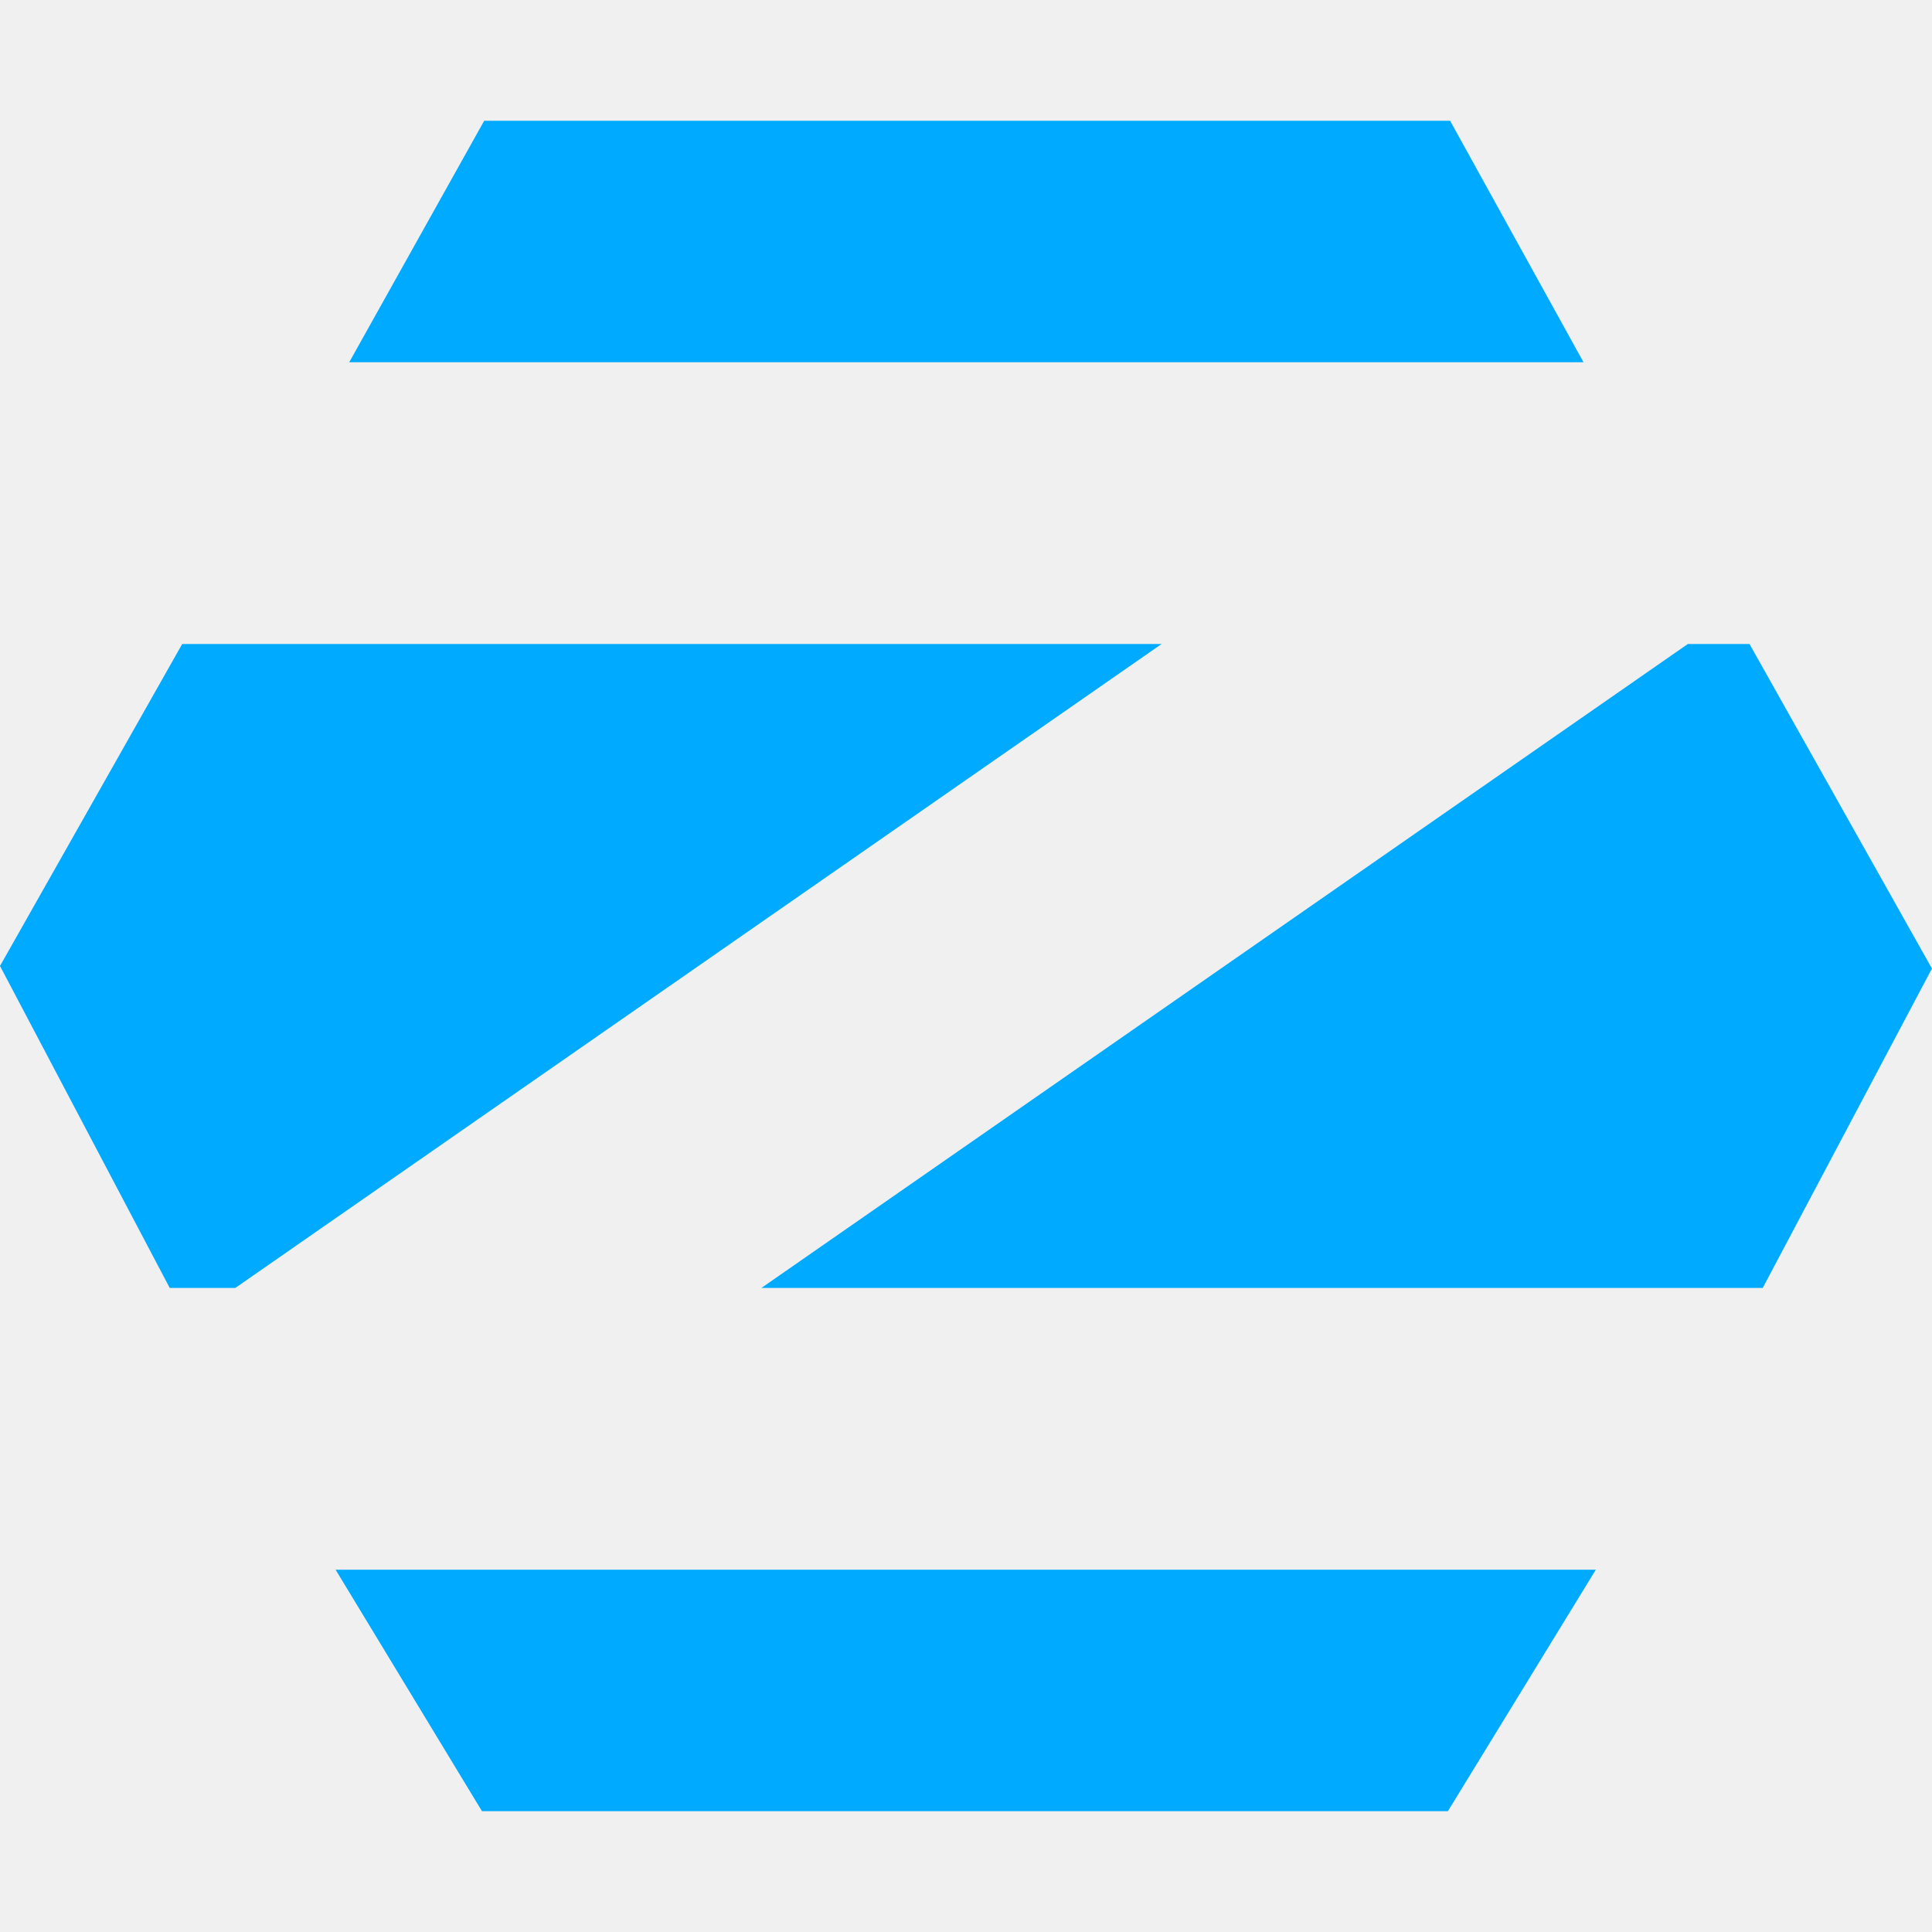
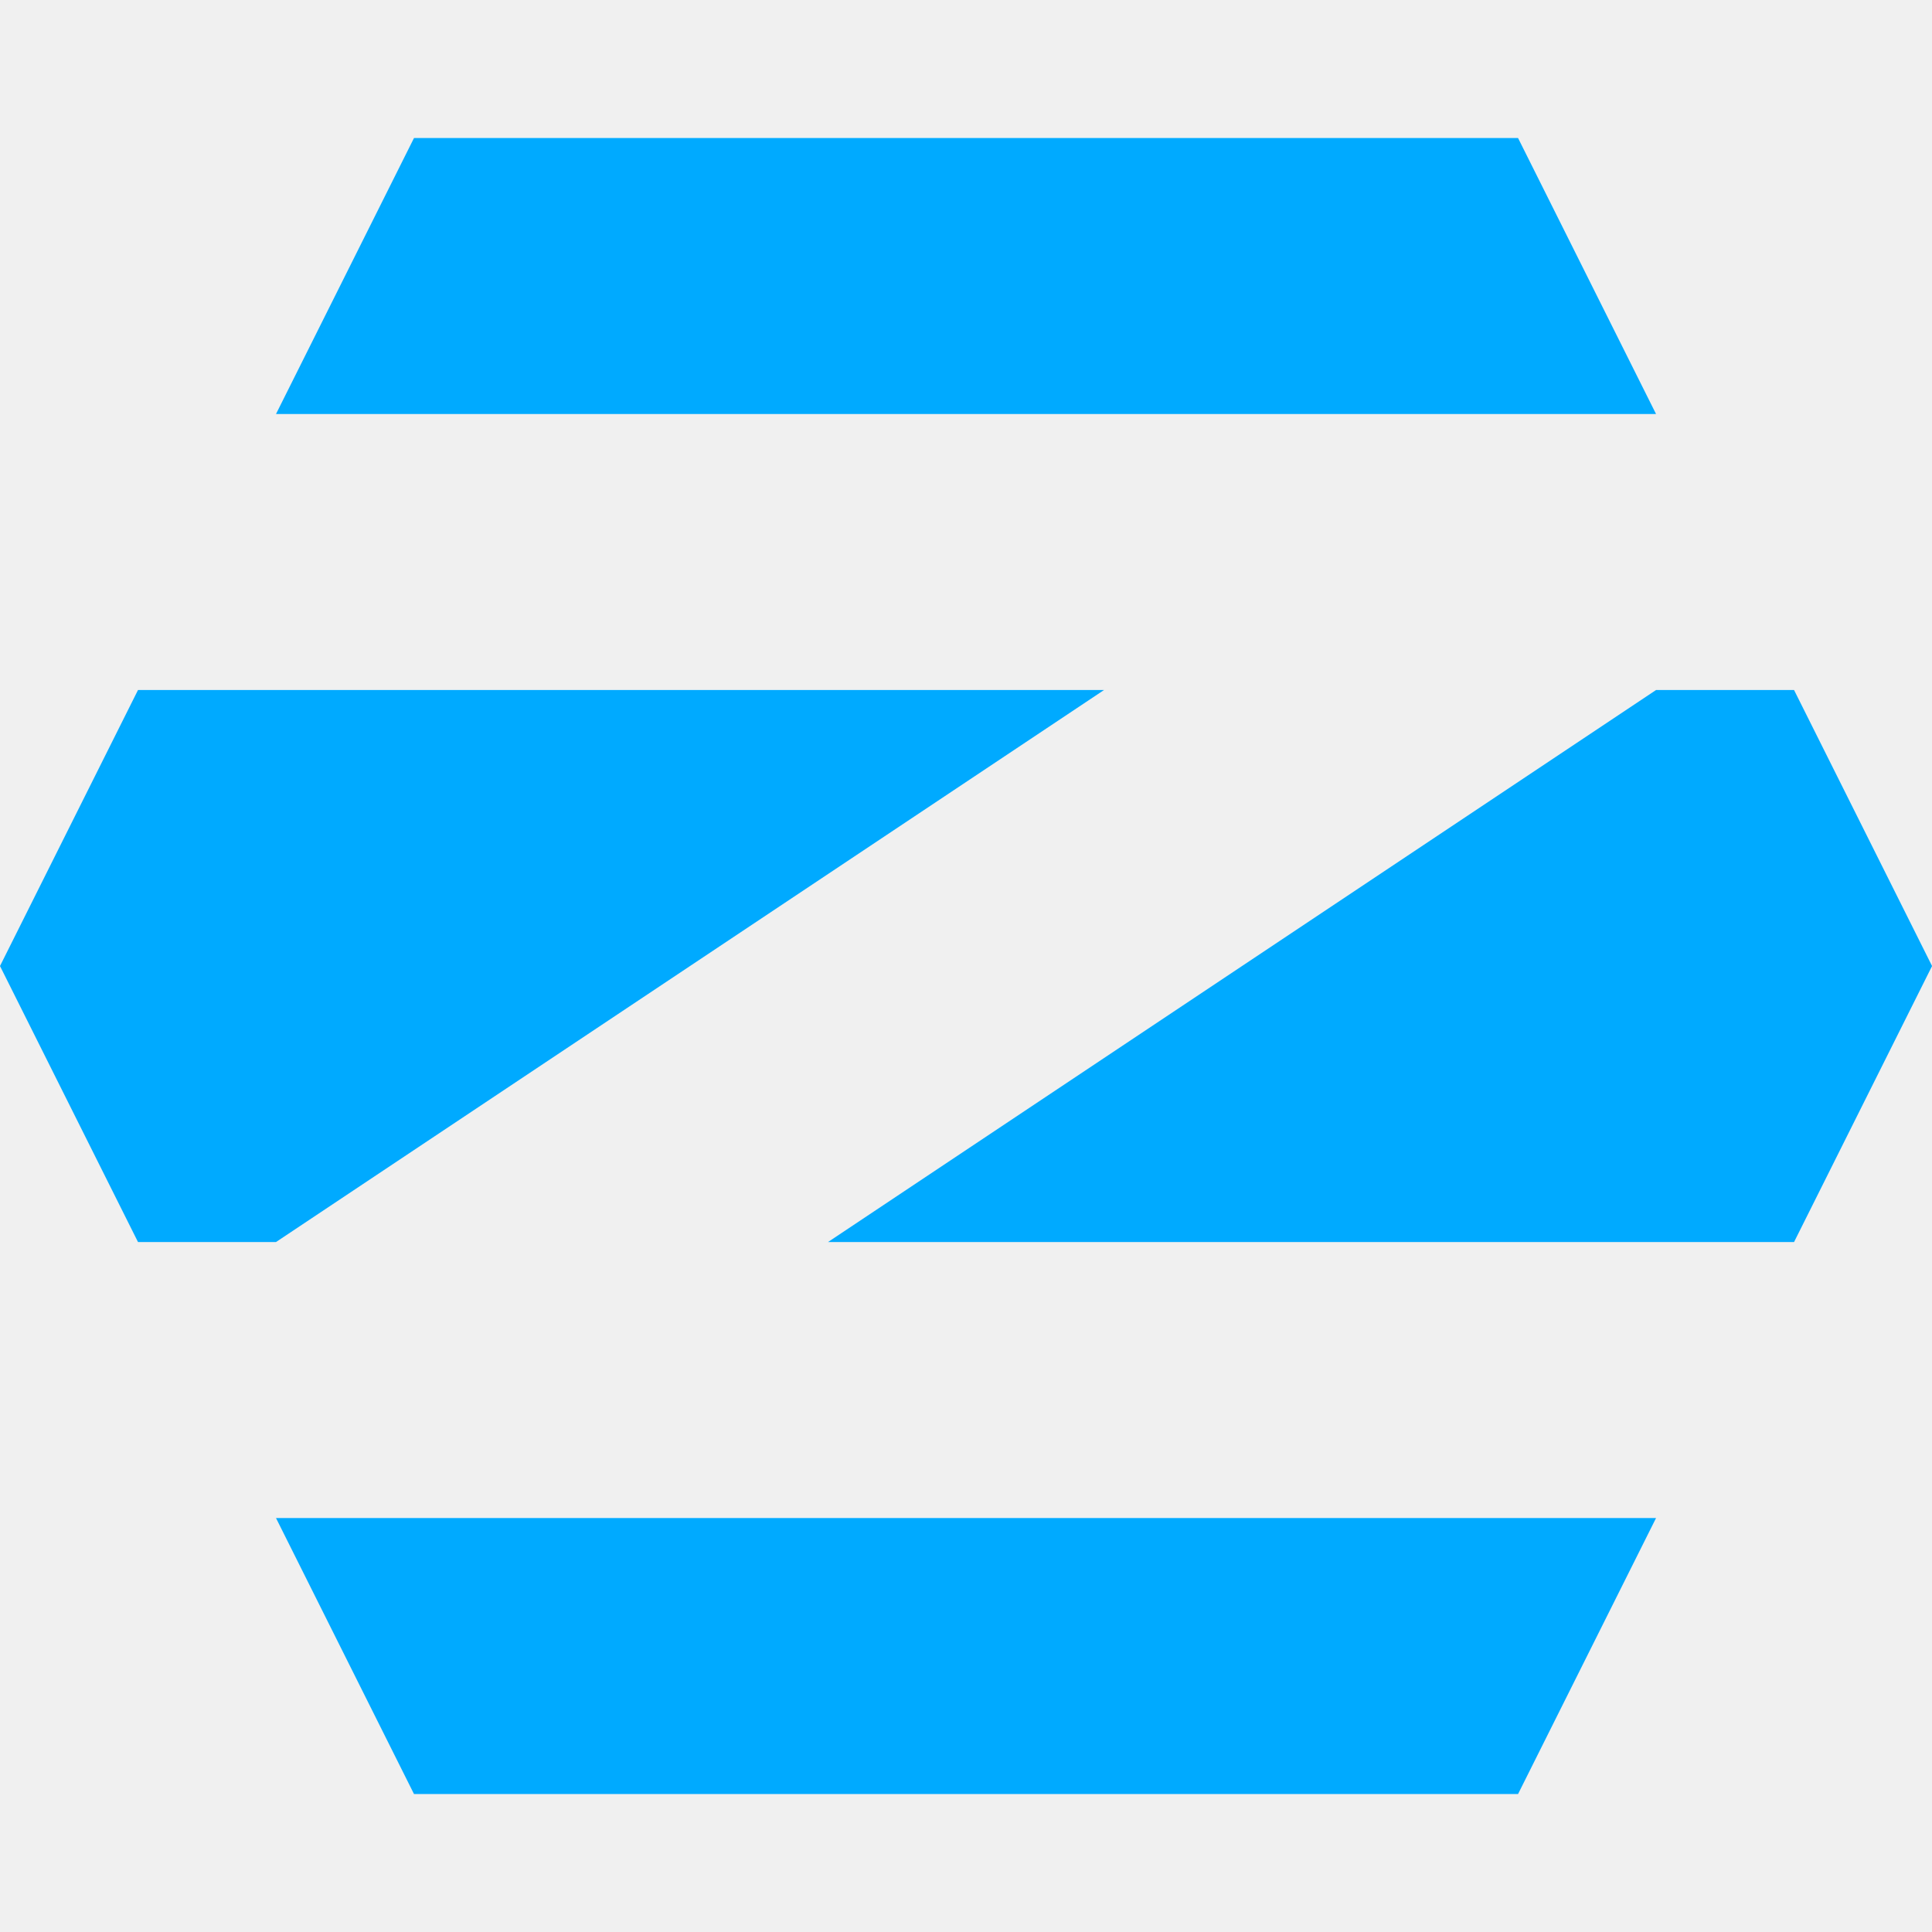
- <svg xmlns="http://www.w3.org/2000/svg" xmlns:xlink="http://www.w3.org/1999/xlink" width="48" viewBox="0 0 13.547 13.547" height="48" id="svg2" version="1.1">
+ <svg xmlns="http://www.w3.org/2000/svg" xmlns:xlink="http://www.w3.org/1999/xlink" width="14" viewBox="0 0 3.951 3.951" height="14" id="svg2" version="1.1">
  <defs id="defs4">
    <clipPath id="clipPath6">
-       <rect height="208.57" y="1580.93" x="-830" width="477.14" fill="#ff0" id="rect8" />
+       <rect height="208.57" y="1580.93" x="-830" width="477.14" id="rect8" style="fill:#ffff00" />
    </clipPath>
    <clipPath id="clipPath10">
-       <rect height="208.57" y="1580.93" x="-830" width="477.14" fill="#ff0" id="rect12" />
+       <rect height="208.57" y="1580.93" x="-830" width="477.14" id="rect12" style="fill:#ffff00" />
    </clipPath>
    <clipPath id="clipPath14">
-       <rect height="208.57" y="1580.93" x="-830" width="477.14" fill="#ff0" id="rect16" />
+       <rect height="208.57" y="1580.93" x="-830" width="477.14" id="rect16" style="fill:#ffff00" />
    </clipPath>
    <clipPath id="clipPath18">
-       <rect height="208.57" y="1580.93" x="-830" width="477.14" fill="#ff0" id="rect20" />
+       <rect height="208.57" y="1580.93" x="-830" width="477.14" id="rect20" style="fill:#ffff00" />
    </clipPath>
    <clipPath id="clipPath22">
-       <rect transform="matrix(.99975 -.02255 .02255 .99975 0 0)" height="240.87" y="780.64" x="294.93" width="357.87" fill="#f00" id="rect24" />
+       <rect transform="matrix(0.99975,-0.02255,0.02255,0.99975,0,0)" height="240.87" y="780.64" x="294.93" width="357.87" id="rect24" style="fill:#ff0000" />
    </clipPath>
    <clipPath id="clipPath26">
-       <rect height="195" y="857.54" width="301.43" fill="#fff" id="rect28" />
+       <rect height="195" y="857.54" width="301.43" id="rect28" x="0" style="fill:#ffffff" />
    </clipPath>
    <clipPath id="clipPath30">
-       <rect height="208.57" y="1580.93" x="-830" width="477.14" fill="#ff0" id="rect32" />
+       <rect height="208.57" y="1580.93" x="-830" width="477.14" id="rect32" style="fill:#ffff00" />
    </clipPath>
    <clipPath id="clipPath34">
-       <rect height="30.01" y="977.09" x="276.37" width="79.48" fill="#e20a17" id="rect36" />
+       <rect height="30.01" y="977.09" x="276.37" width="79.48" id="rect36" style="fill:#e20a17" />
    </clipPath>
    <clipPath id="clipPath38">
-       <rect transform="rotate(20.37582)" height="37.48" y="0.064" x="8.208" width="506.46" fill="#162d50" id="rect40" />
+       <rect transform="matrix(0.937429,0.3481765,-0.3481765,0.937429,0,0)" height="37.48" y="0.064" x="8.208" width="506.46" id="rect40" style="fill:#162d50" />
    </clipPath>
    <clipPath id="clipPath42">
-       <rect transform="rotate(.22918)" height="318.4" y="758.67" x="218.9" width="357.38" fill="#fff" id="rect44" />
+       <rect transform="matrix(0.999992,0.00399993,-0.00399993,0.999992,0,0)" height="318.4" y="758.67" x="218.9" width="357.38" id="rect44" style="fill:#ffffff" />
    </clipPath>
    <clipPath id="clipPath46">
-       <rect transform="rotate(.22918)" height="318.4" y="758.67" x="218.9" width="357.38" fill="#fff" id="rect48" />
+       <rect transform="matrix(0.999992,0.00399993,-0.00399993,0.999992,0,0)" height="318.4" y="758.67" x="218.9" width="357.38" id="rect48" style="fill:#ffffff" />
    </clipPath>
    <clipPath id="clipPath50">
-       <rect transform="rotate(20.37582)" height="37.48" y="0.064" x="8.208" width="506.46" fill="#162d50" id="rect52" />
+       <rect transform="matrix(0.937429,0.3481765,-0.3481765,0.937429,0,0)" height="37.48" y="0.064" x="8.208" width="506.46" id="rect52" style="fill:#162d50" />
    </clipPath>
    <clipPath id="clipPath54">
-       <rect height="208.57" y="1580.93" x="-830" width="477.14" fill="#ff0" id="rect56" />
+       <rect height="208.57" y="1580.93" x="-830" width="477.14" id="rect56" style="fill:#ffff00" />
    </clipPath>
    <clipPath id="clipPath58">
-       <rect transform="rotate(.6171)" height="235.88" y="804.24" x="221.39" width="350.46" id="rect60" />
+       <rect transform="matrix(0.999942,0.01077022,-0.01077022,0.999942,0,0)" height="235.88" y="804.24" x="221.39" width="350.46" id="rect60" />
    </clipPath>
    <clipPath id="clipPath62">
-       <rect transform="rotate(.16206)" height="279.03" y="793.52" x="257.32" width="287.43" fill="#fff" id="rect64" />
+       <rect transform="matrix(0.999996,0.00282848,-0.00282848,0.999996,0,0)" height="279.03" y="793.52" x="257.32" width="287.43" id="rect64" style="fill:#ffffff" />
    </clipPath>
    <clipPath id="clipPath66">
-       <rect height="195" y="0.06" width="301.43" fill="#fff" id="rect68" />
+       <rect height="195" y="0.06" width="301.43" id="rect68" x="0" style="fill:#ffffff" />
    </clipPath>
    <clipPath id="clipPath70">
-       <rect height="195" y="857.54" width="301.43" fill="#fff" id="rect72" />
+       <rect height="195" y="857.54" width="301.43" id="rect72" x="0" style="fill:#ffffff" />
    </clipPath>
-     <path clip-path="url(#2)" id="0" d="m 699.286,672.932 a 40.714,40.714 0 1 1 -81.429,0 40.714,40.714 0 1 1 81.429,0 z" fill="#4a0" />
+     <path clip-path="url(#2)" id="0" d="m 699.286,672.932 a 40.714,40.714 0 1 1 -81.429,0 40.714,40.714 0 1 1 81.429,0 z" style="fill:#44aa00" />
    <clipPath id="clipPath75">
-       <use xlink:href="#0" transform="matrix(4.3233 0 0 4.3233 -2450.68 -2667.55)" id="use77" />
+       <use xlink:href="#0" transform="matrix(4.3233,0,0,4.3233,-2450.68,-2667.55)" id="use77" x="0" y="0" width="100%" height="100%" />
    </clipPath>
    <clipPath id="clipPath79">
-       <rect transform="rotate(27.44968)" height="41.39" y="815.74" x="448.12" width="63.987" fill="#fff" id="rect81" />
+       <rect transform="matrix(0.887416,0.4609694,-0.4609694,0.887416,0,0)" height="41.39" y="815.74" x="448.12" width="63.987" id="rect81" style="fill:#ffffff" />
    </clipPath>
    <clipPath id="clipPath83">
-       <rect height="195" y="857.54" width="301.43" fill="#fff" id="rect85" />
+       <rect height="195" y="857.54" width="301.43" id="rect85" x="0" style="fill:#ffffff" />
    </clipPath>
    <clipPath id="clipPath87">
-       <rect height="208.57" y="1580.93" x="-830" width="477.14" fill="#ff0" id="rect89" />
+       <rect height="208.57" y="1580.93" x="-830" width="477.14" id="rect89" style="fill:#ffff00" />
    </clipPath>
    <clipPath id="clipPath91">
-       <rect height="208.57" y="1580.93" x="-830" width="477.14" fill="#ff0" id="rect93" />
+       <rect height="208.57" y="1580.93" x="-830" width="477.14" id="rect93" style="fill:#ffff00" />
    </clipPath>
    <clipPath id="clipPath95">
-       <rect height="208.57" y="1580.93" x="-830" width="477.14" fill="#ff0" id="rect97" />
+       <rect height="208.57" y="1580.93" x="-830" width="477.14" id="rect97" style="fill:#ffff00" />
    </clipPath>
    <clipPath id="clipPath99">
-       <rect height="208.57" y="1580.93" x="-830" width="477.14" fill="#ff0" id="rect101" />
+       <rect height="208.57" y="1580.93" x="-830" width="477.14" id="rect101" style="fill:#ffff00" />
    </clipPath>
    <clipPath id="clipPath103">
-       <rect height="208.57" y="1580.93" x="-830" width="477.14" fill="#ff0" id="rect105" />
+       <rect height="208.57" y="1580.93" x="-830" width="477.14" id="rect105" style="fill:#ffff00" />
    </clipPath>
    <clipPath id="clipPath107">
-       <use xlink:href="#0" id="use109" />
+       <use xlink:href="#0" id="use109" x="0" y="0" width="100%" height="100%" />
    </clipPath>
    <clipPath id="clipPath111">
-       <rect height="208.57" y="1580.93" x="-830" width="477.14" fill="#ff0" id="rect113" />
+       <rect height="208.57" y="1580.93" x="-830" width="477.14" id="rect113" style="fill:#ffff00" />
    </clipPath>
-     <path id="1" d="m 699.286,672.932 a 40.714,40.714 0 1 1 -81.429,0 40.714,40.714 0 1 1 81.429,0 z" fill="#4a0" />
+     <path id="1" d="m 699.286,672.932 a 40.714,40.714 0 1 1 -81.429,0 40.714,40.714 0 1 1 81.429,0 z" style="fill:#44aa00" />
    <clipPath id="2">
-       <use xlink:href="#1" id="use117" />
+       <use xlink:href="#1" id="use117" x="0" y="0" width="100%" height="100%" />
    </clipPath>
    <clipPath id="clipPath119">
-       <use transform="matrix(4.3233 0 0 4.3233 -2450.68 -2667.55)" xlink:href="#1" id="use121" />
+       <use transform="matrix(4.3233,0,0,4.3233,-2450.68,-2667.55)" xlink:href="#1" id="use121" x="0" y="0" width="100%" height="100%" />
    </clipPath>
-     <linearGradient gradientUnits="userSpaceOnUse" x2="0" y2="40" y1="280" xlink:href="#4" id="3" gradientTransform="matrix(.175 0 0 .175 302.8 216)" />
+     <linearGradient gradientUnits="userSpaceOnUse" x2="0" y2="40" y1="280" xlink:href="#4" id="3" gradientTransform="matrix(0.175,0,0,0.175,302.8,216)" />
    <linearGradient id="4">
      <stop stop-color="#151515" id="stop125" />
      <stop stop-color="#222" offset="1" id="stop127" />
    </linearGradient>
-     <linearGradient gradientUnits="userSpaceOnUse" x2="0" y2="90" y1="230" xlink:href="#4" id="5" gradientTransform="matrix(.375 0 0 .375 298 16)" />
-     <linearGradient gradientUnits="userSpaceOnUse" x2="0" y2="90" y1="230" xlink:href="#4" id="6" gradientTransform="matrix(.25 0 0 .25 300 132)" />
+     <linearGradient gradientUnits="userSpaceOnUse" x2="0" y2="90" y1="230" xlink:href="#4" id="5" gradientTransform="matrix(0.375,0,0,0.375,298,16)" />
+     <linearGradient gradientUnits="userSpaceOnUse" x2="0" y2="90" y1="230" xlink:href="#4" id="6" gradientTransform="matrix(0.25,0,0,0.25,300,132)" />
    <clipPath id="clipPath131">
-       <rect color="#bebebe" height="20" rx="4" y="78" x="434" width="20" id="rect133" />
+       <rect height="20" rx="4" y="78" x="434" width="20" id="rect133" style="color:#bebebe" />
    </clipPath>
    <clipPath id="clipPath135">
-       <rect color="#bebebe" height="22" rx="4" y="77" x="433" width="22" id="rect137" />
+       <rect height="22" rx="4" y="77" x="433" width="22" id="rect137" style="color:#bebebe" />
    </clipPath>
    <clipPath id="clipPath139">
-       <rect color="#bebebe" height="22" rx="5" y="77" x="433" width="22" id="rect141" />
+       <rect height="22" rx="5" y="77" x="433" width="22" id="rect141" style="color:#bebebe" />
    </clipPath>
    <clipPath id="clipPath143">
-       <rect color="#bebebe" height="30" rx="6" y="29" x="433" width="30" id="rect145" />
+       <rect height="30" rx="6" y="29" x="433" width="30" id="rect145" style="color:#bebebe" />
    </clipPath>
    <clipPath id="clipPath147">
-       <rect color="#bebebe" fill="url(#6)" transform="matrix(0 -1 1 0 0 0)" height="60" rx="12.5" y="142" x="306" width="60" id="rect149" />
+       <rect transform="matrix(0,-1,1,0,0,0)" height="60" rx="12.5" y="142" x="306" width="60" id="rect149" style="color:#bebebe;fill:url(#6)" />
    </clipPath>
    <clipPath id="clipPath151">
-       <rect color="#bebebe" fill="url(#5)" height="90" rx="18.75" y="31" x="307" width="90" id="rect153" />
+       <rect height="90" rx="18.75" y="31" x="307" width="90" id="rect153" style="color:#bebebe;fill:url(#5)" />
    </clipPath>
    <clipPath id="clipPath155">
-       <rect color="#bebebe" fill="#6d6d6d" opacity="0.2" height="30" rx="4" y="29" x="433" width="30" id="rect157" />
+       <rect height="30" rx="4" y="29" x="433" width="30" id="rect157" style="color:#bebebe;opacity:0.2;fill:#6d6d6d" />
    </clipPath>
    <clipPath id="clipPath159">
-       <rect color="#bebebe" fill="#6d6d6d" opacity="0.2" height="22" rx="3" y="77" x="433" width="22" id="rect161" />
+       <rect height="22" rx="3" y="77" x="433" width="22" id="rect161" style="color:#bebebe;opacity:0.2;fill:#6d6d6d" />
    </clipPath>
    <clipPath id="clipPath163">
      <path d="m 144,70 c -49.706,0 -90,40.294 -90,90 0,49.706 40.294,90 90,90 49.706,0 90,-40.294 90,-90 0,-49.706 -40.294,-90 -90,-90 z m 0,32.188 c 32.033,0 58,25.967 58,58 0,32.033 -25.967,58 -58,58 -32.033,0 -58,-25.967 -58,-58 0,-32.033 25.967,-58 58,-58 z" id="path165" />
    </clipPath>
    <clipPath id="clipPath167">
-       <rect color="#bebebe" height="16" rx="3" y="116" x="432" width="16" id="rect169" />
+       <rect height="16" rx="3" y="116" x="432" width="16" id="rect169" style="color:#bebebe" />
    </clipPath>
    <clipPath id="clipPath171">
-       <path d="m 145,215 c 33.137,0 60,-26.863 60,-60 0,-33.137 -26.863,-60 -60,-60 -33.137,0 -60,26.863 -60,60 0,12.507 3.829,24.106 10.375,33.719 L 89,211 111.281,204.625 C 120.894,211.172 132.493,215 145,215 z" id="path173" />
+       <path d="m 145,215 c 33.137,0 60,-26.863 60,-60 0,-33.137 -26.863,-60 -60,-60 -33.137,0 -60,26.863 -60,60 0,12.507 3.829,24.106 10.375,33.719 L 89,211 111.281,204.625 C 120.894,211.172 132.493,215 145,215 Z" id="path173" />
    </clipPath>
    <clipPath id="clipPath175">
      <path d="m 152,204 a 8,8 0 1 1 -16,0 8,8 0 1 1 16,0 z" id="path177" />
    </clipPath>
    <clipPath id="clipPath179">
      <path d="m 98.031,23.191 c -41.492,1.052 -74.844,35.068 -74.844,76.812 0,42.407 34.406,76.812 76.812,76.812 42.407,0 76.812,-34.406 76.812,-76.812 0,-42.407 -34.406,-76.812 -76.812,-76.812 -0.663,0 -1.31,-0.017 -1.969,0 z M 100,50.66 c 27.245,0 49.344,22.099 49.344,49.344 -1e-5,27.245 -22.099,49.344 -49.344,49.344 -27.245,-1e-5 -49.344,-22.099 -49.344,-49.344 0,-27.245 22.099,-49.344 49.344,-49.344 z" id="path181" />
    </clipPath>
    <clipPath id="clipPath183">
-       <rect color="#bebebe" fill="#6d6d6d" opacity="0.2" height="16" rx="2" y="116" x="432" width="16" id="rect185" />
+       <rect height="16" rx="2" y="116" x="432" width="16" id="rect185" style="color:#bebebe;opacity:0.2;fill:#6d6d6d" />
    </clipPath>
    <clipPath id="clipPath187">
-       <rect color="#bebebe" fill="#986767" height="240" rx="50" y="36" x="24" width="240" id="rect189" />
+       <rect height="240" rx="50" y="36" x="24" width="240" id="rect189" style="color:#bebebe;fill:#986767" />
    </clipPath>
    <clipPath id="clipPath191">
-       <rect color="#bebebe" fill="url(#3)" transform="rotate(90)" height="42" rx="9" y="223" x="307" width="42" id="rect193" />
+       <rect transform="matrix(0,1,-1,0,0,0)" height="42" rx="9" y="223" x="307" width="42" id="rect193" style="color:#bebebe;fill:url(#3)" />
    </clipPath>
    <linearGradient gradientTransform="matrix(1.10526,0,0,1.10526,-134.2803,-295.7649)" xlink:href="#0-3" id="1-5" y1="279.1" y2="268.33" gradientUnits="userSpaceOnUse" x2="0" />
    <linearGradient id="0-3">
      <stop stop-color="#dcdcdc" id="stop5956" />
      <stop offset="1" stop-color="#f9f9f9" id="stop5958" />
    </linearGradient>
  </defs>
-   <g transform="matrix(0.02911892,0,0,0.02884023,-0.5205007,-16.31561)" id="layer1">
-     <path transform="translate(0,552.3622)" id="path2985" d="m 246.719,42.719 -112.25,0 -32.5,58.714 297.219,0 -32.125,-58.714 z M 61.75,169.933 l -43.875,78.286 40.875,78.286 15.781,0 223.062,-156.571 z m 362.562,0 -223.094,156.571 241.125,0 40.75,-77.661 -43.938,-78.911 z m -325.625,225.071 35.25,58.714 120.312,0 112.281,0 35.625,-58.714 z" style="fill:#00aaff;fill-opacity:1;fill-rule:evenodd;stroke:none;stroke-width:1px;stroke-linecap:butt;stroke-linejoin:miter;stroke-opacity:1" />
-   </g>
+   <path style="fill:#00aaff;fill-rule:evenodd;stroke:none;stroke-width:0.282px;stroke-linecap:butt;stroke-linejoin:miter;stroke-opacity:1;fill-opacity:1;opacity:1" d="M 3 1 L 2 3 L 12 3 L 11 1 L 3 1 z M 1 5 L 0 7 L 1 9 L 2 9 L 8 5 L 1 5 z M 12 5 L 6 9 L 13 9 L 14 7 L 13 5 L 12 5 z M 2 11 L 3 13 L 11 13 L 12 11 L 2 11 z " transform="scale(0.2822222,0.2822222)" id="path3439" />
</svg>
